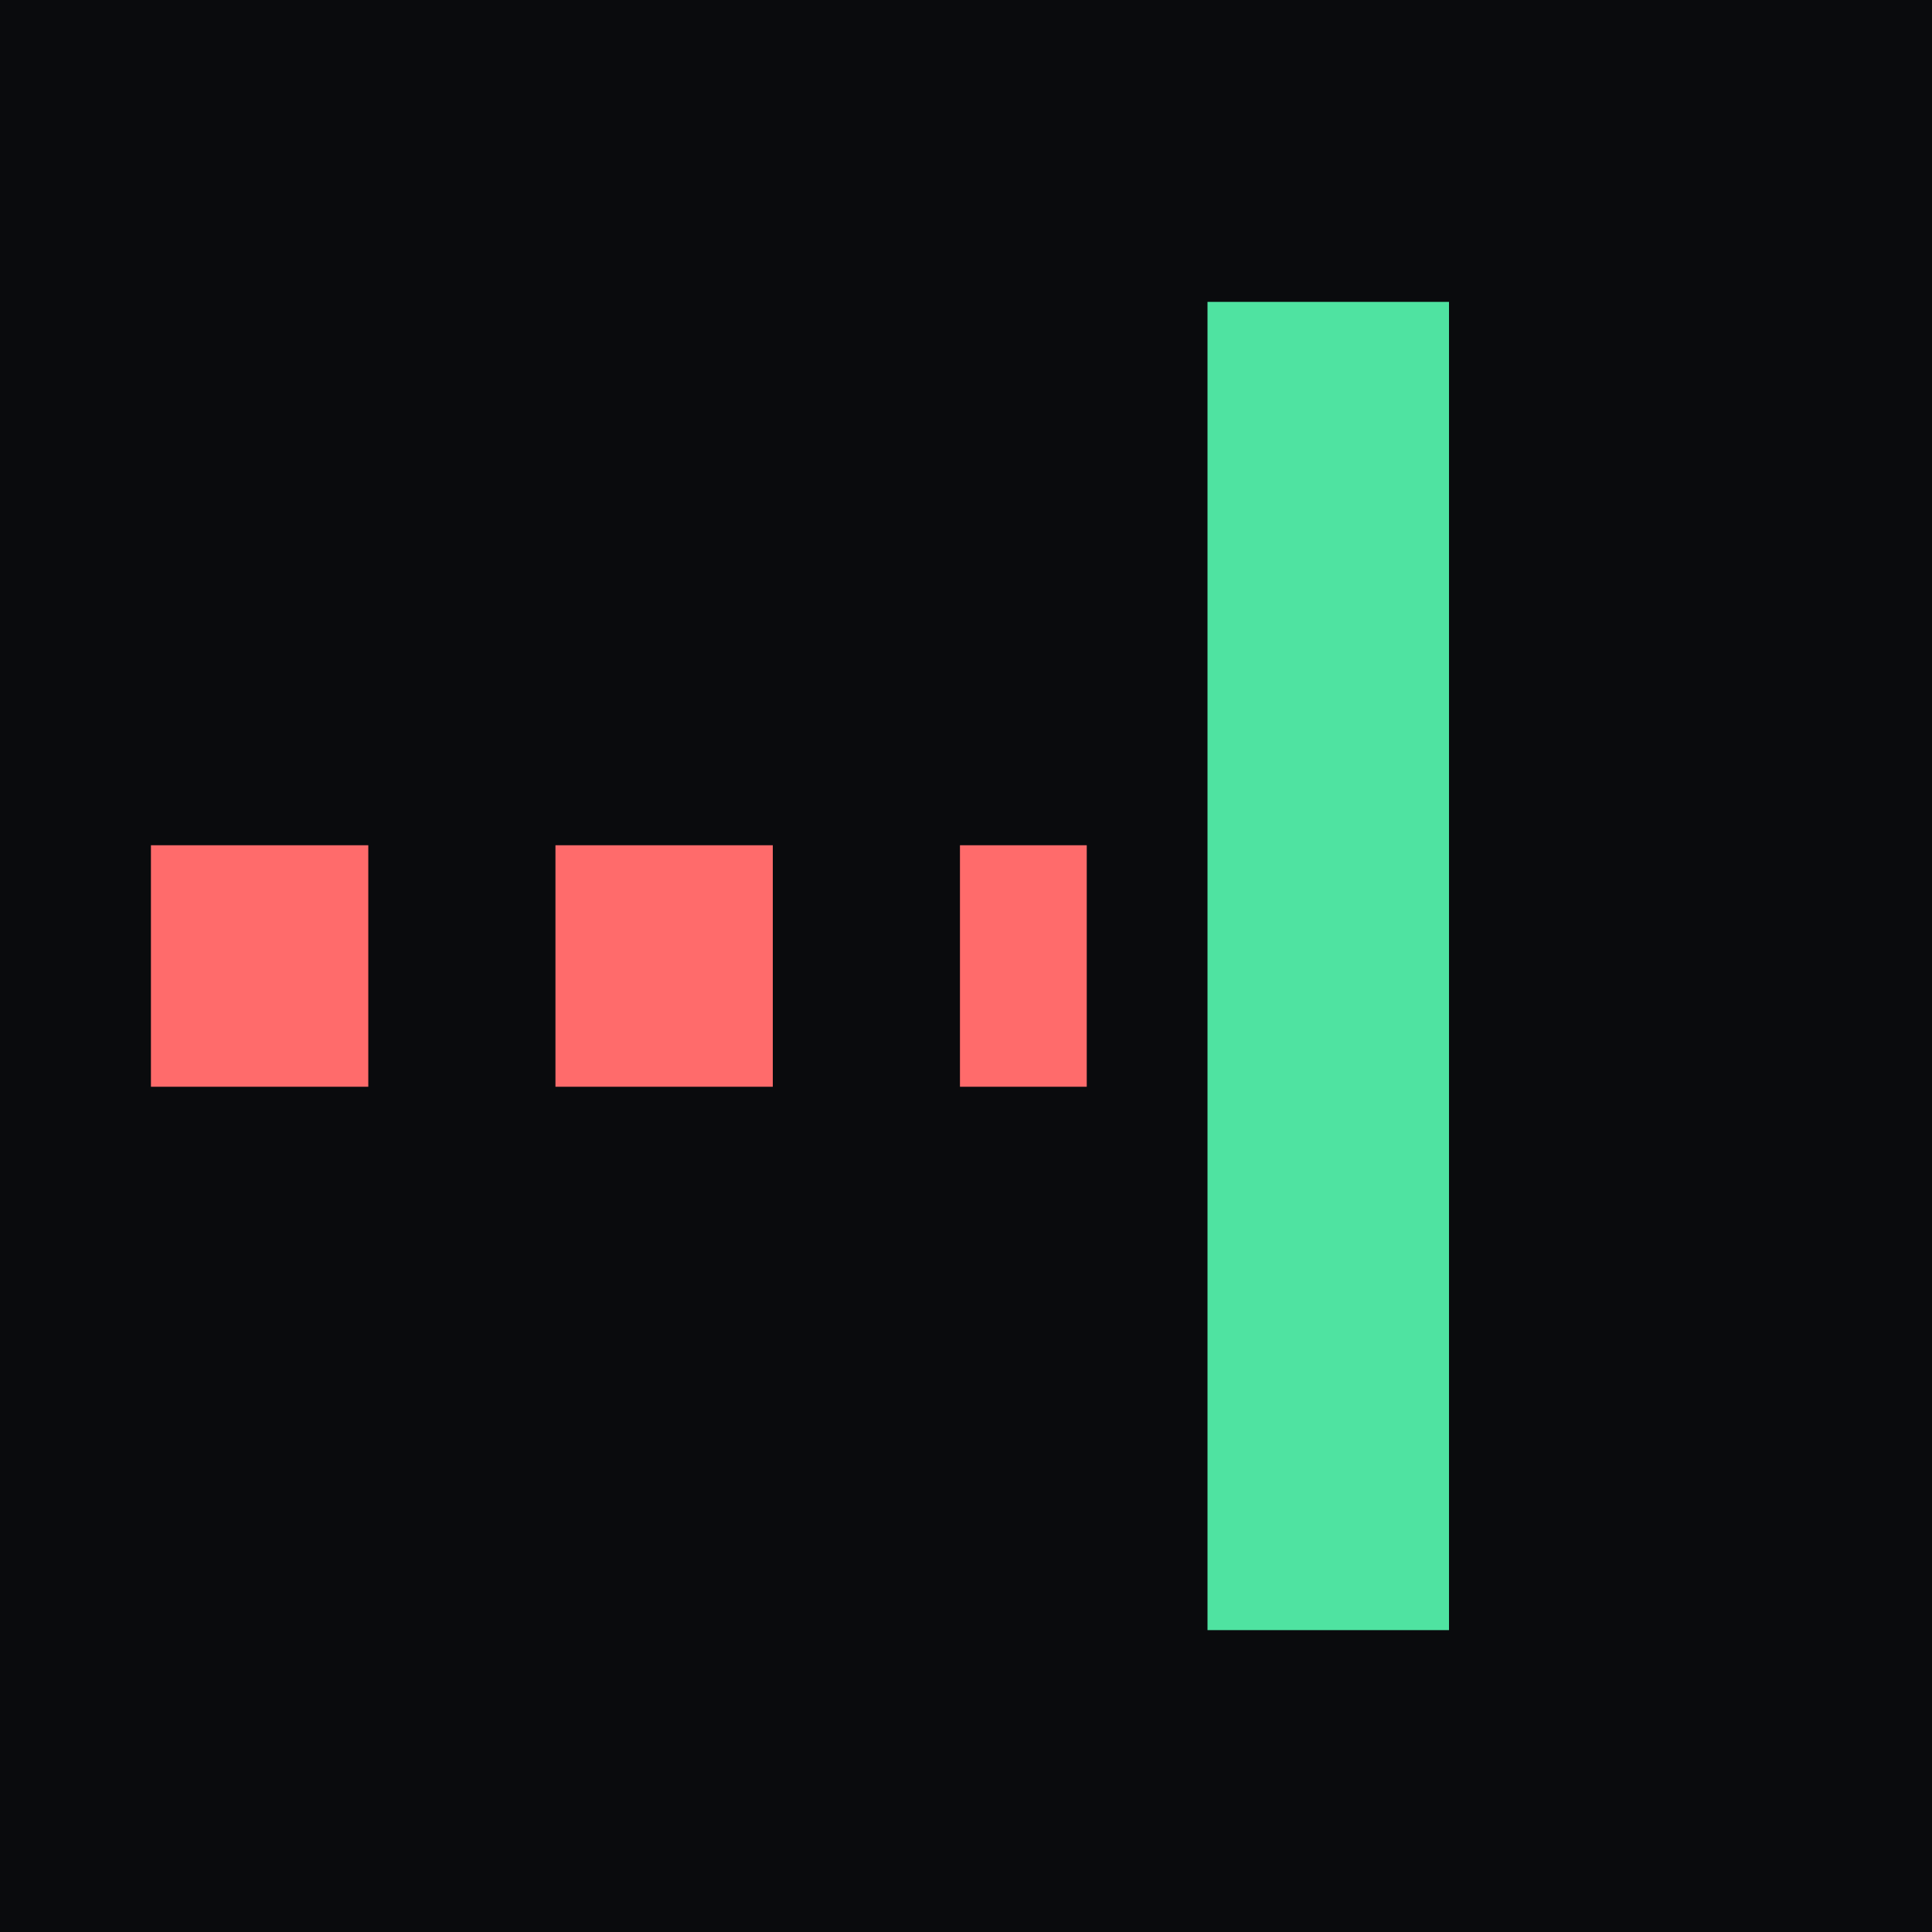
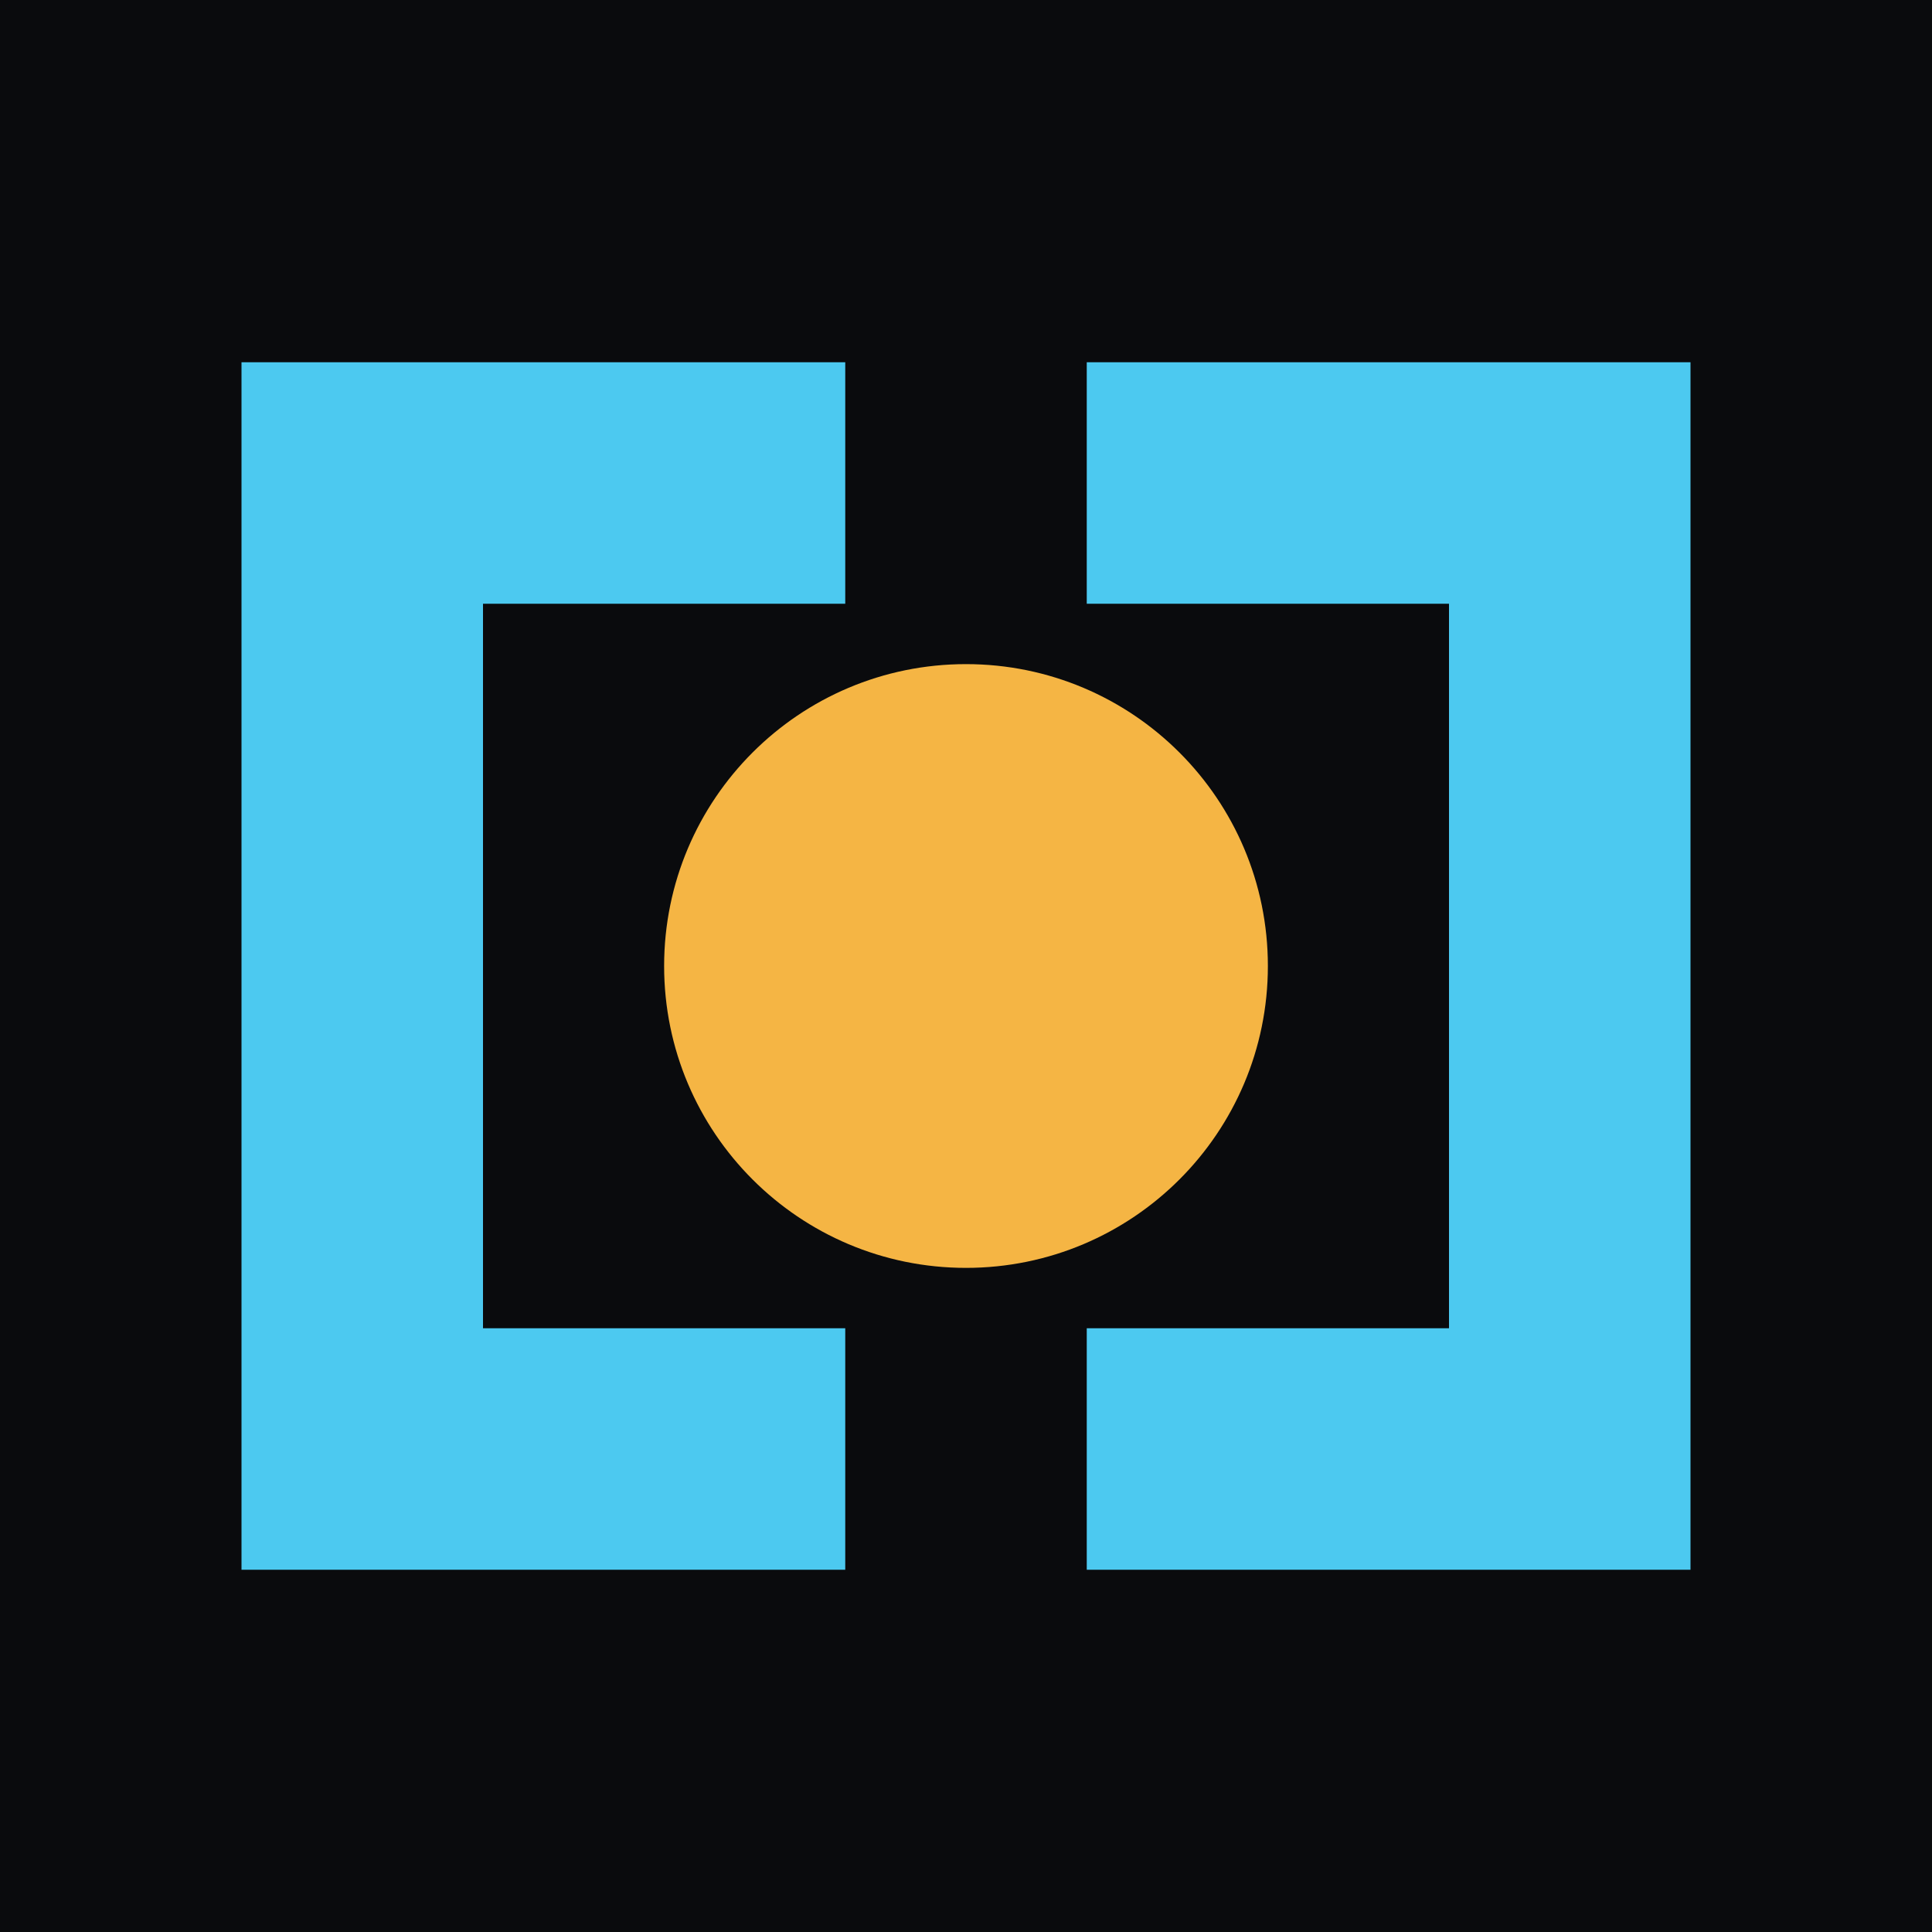
- <svg xmlns="http://www.w3.org/2000/svg" viewBox="0 0 32 32" role="img" aria-label="dashed attack stopped at a solid wall">
+ <svg xmlns="http://www.w3.org/2000/svg" viewBox="0 0 32 32" role="img" aria-label="an allowlist holding the asset — the boundary is defined by what it permits, not what it repels">
  <rect width="32" height="32" fill="#0a0b0d" />
-   <line x1="2.5" y1="16" x2="18" y2="16" stroke="#ff6b6b" stroke-width="4" stroke-dasharray="3.6 3.1" />
-   <rect x="20" y="5" width="4" height="22" fill="#4fe3a1" />
+   <path d="M4 6 h10 v4 h-6 v12 h6 v4 h-10 z" fill="#4cc9f0" />
+   <path d="M28 6 h-10 v4 h6 v12 h-6 v4 h10 z" fill="#4cc9f0" />
+   <circle cx="16" cy="16" r="5" fill="#f5b544" />
</svg>
